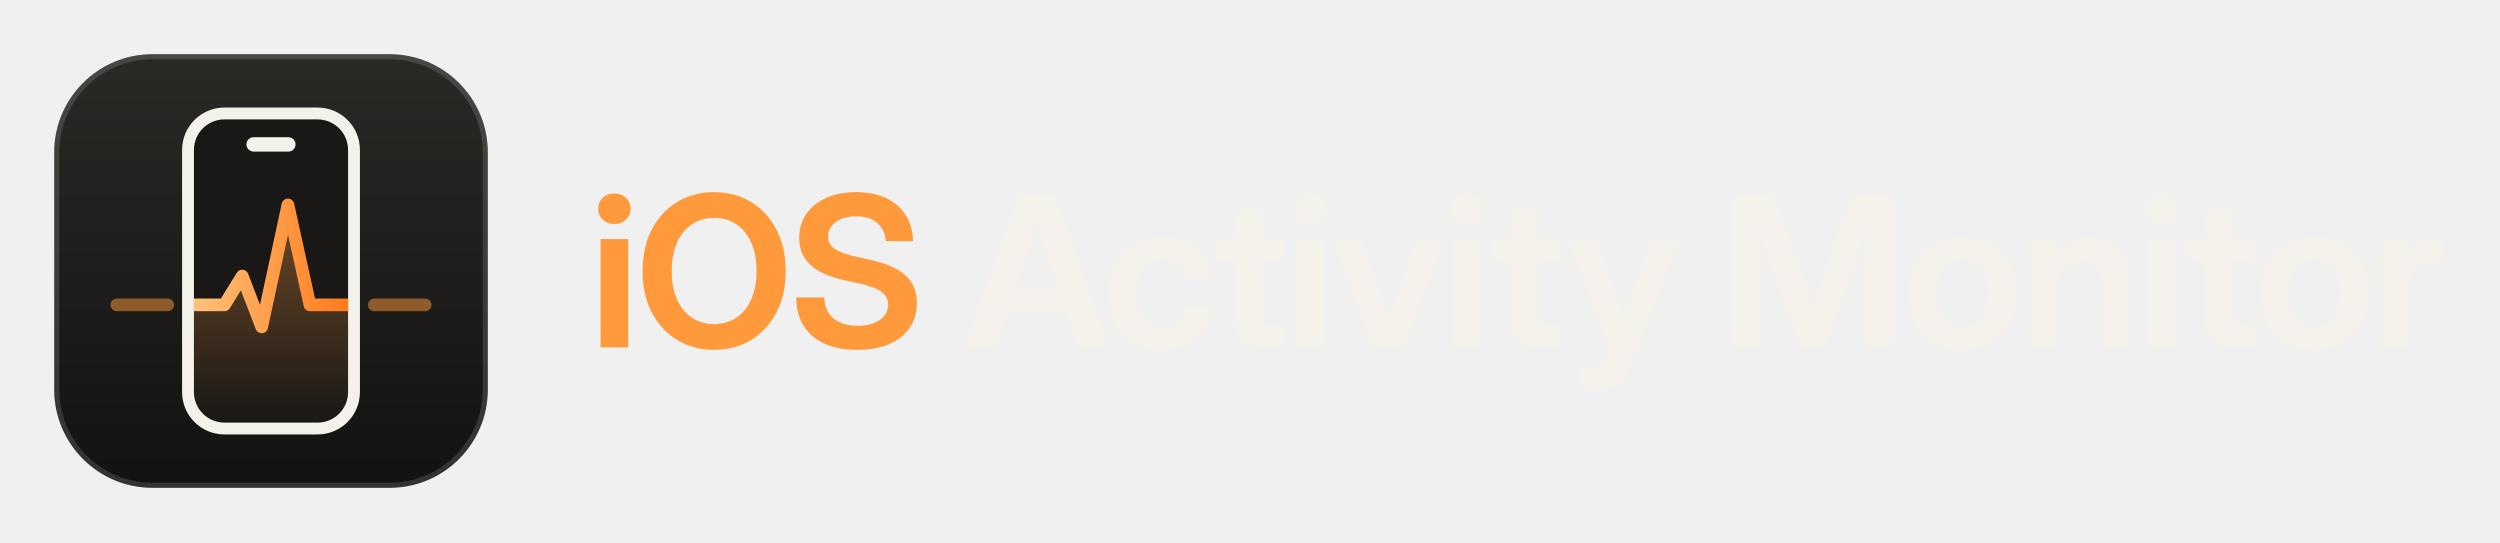
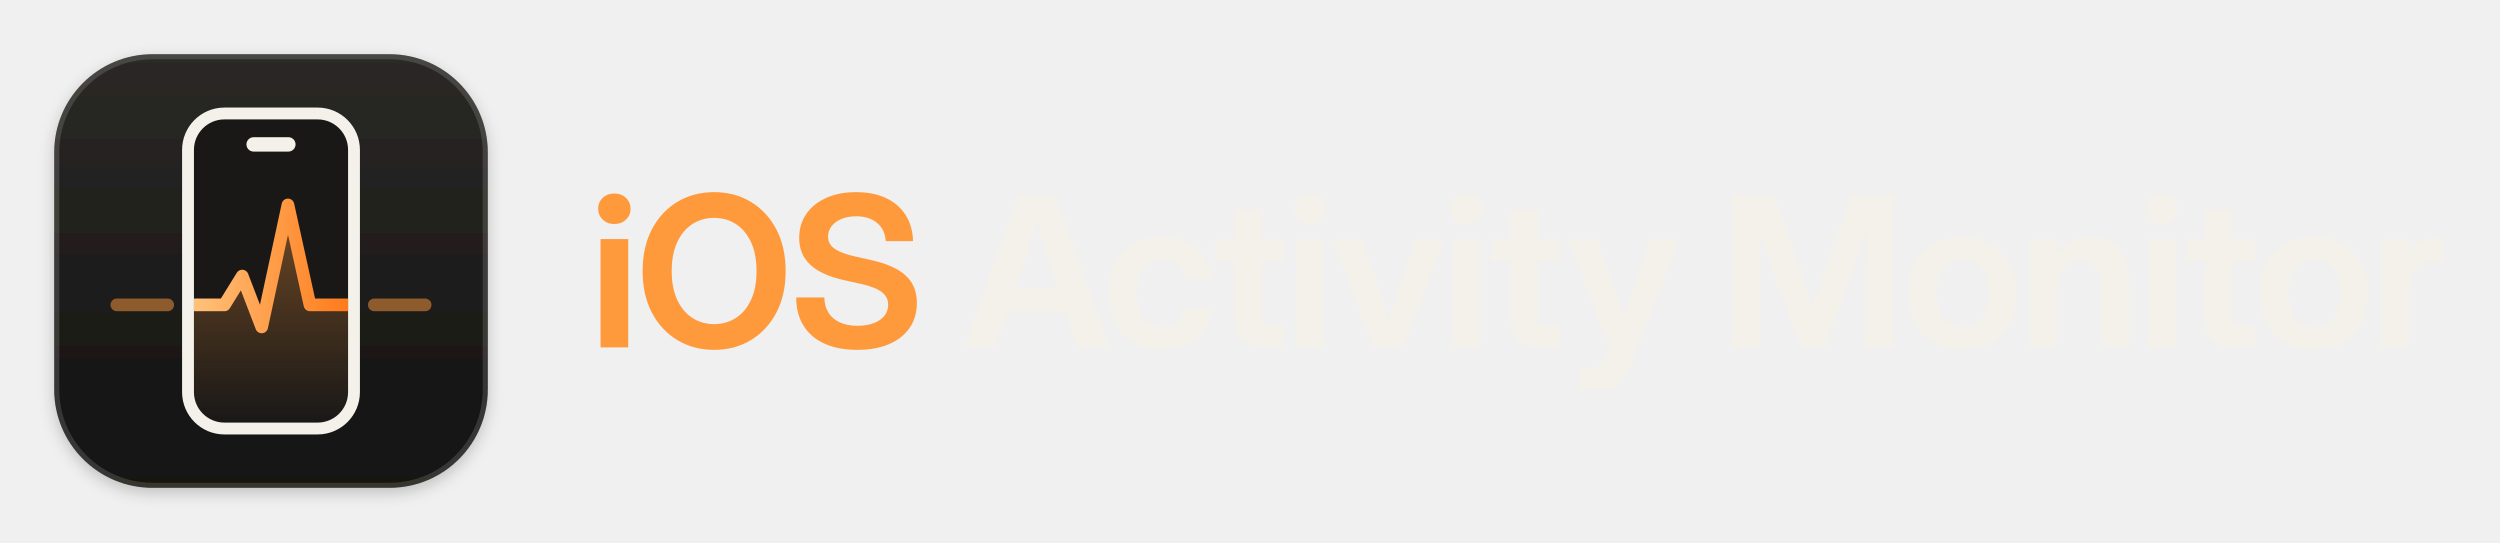
<svg xmlns="http://www.w3.org/2000/svg" viewBox="0 0 738 160" width="738" height="160" role="img" aria-label="iOS Activity Monitor">
  <g transform="translate(16 16) scale(0.25)">
    <defs>
      <linearGradient id="background" x1="0" y1="0" x2="0" y2="1">
        <stop offset="0" stop-color="#2b2926" />
        <stop offset="1" stop-color="#121211" />
      </linearGradient>
      <linearGradient id="trace" x1="0" y1="0" x2="1" y2="0">
        <stop offset="0" stop-color="#ffc27a" />
        <stop offset="1" stop-color="#ff7a1a" />
      </linearGradient>
      <linearGradient id="area" x1="0" y1="0" x2="0" y2="1">
        <stop offset="0" stop-color="#ff9a3c" stop-opacity="0.38" />
        <stop offset="1" stop-color="#ff9a3c" stop-opacity="0" />
      </linearGradient>
      <clipPath id="screen">
        <rect x="165" y="77" width="182" height="358" rx="36" />
      </clipPath>
+       <filter id="shadow" x="-25%" y="-25%" width="150%" height="150%">
+         <feDropShadow dx="0" dy="6.21" stdDeviation="8.7" flood-color="#000000" flood-opacity="0.2" />
+       </filter>
    </defs>
-     <rect width="512" height="512" rx="116" fill="url(#background)" />
+     <rect width="512" height="512" rx="116" fill="url(#background)" filter="url(#shadow)" />
    <rect x="3" y="3" width="506" height="506" rx="113" fill="none" stroke="#ffffff" stroke-opacity="0.14" stroke-width="6" />
    <rect x="158" y="70" width="196" height="372" rx="43" fill="#191817" stroke="#f4f1ea" stroke-width="14" />
    <rect x="227" y="98" width="58" height="17" rx="8.5" fill="#f4f1ea" />
    <path d="M74 296 H134 M378 296 H438" fill="none" stroke="#ff9a3c" stroke-opacity="0.5" stroke-width="15" stroke-linecap="round" />
    <g clip-path="url(#screen)">
      <path d="M165 296 H201 L222 262 L245 322 L276 178 L302 296 H347 V435 H165 Z" fill="url(#area)" />
      <path d="M165 296 H201 L222 262 L245 322 L276 178 L302 296 H347" fill="none" stroke="url(#trace)" stroke-width="15" stroke-linecap="round" stroke-linejoin="round" />
    </g>
  </g>
  <path d="M177.29 102.55V70.58H185.45V102.55ZM181.36 66.13Q179.3 66.13 177.94 64.83Q176.58 63.54 176.58 61.61Q176.58 59.68 177.94 58.4Q179.3 57.12 181.34 57.12Q183.41 57.12 184.77 58.4Q186.14 59.68 186.14 61.63Q186.14 63.55 184.77 64.84Q183.4 66.13 181.36 66.13ZM210.81 103.28Q204.77 103.28 199.98 100.41Q195.2 97.55 192.45 92.32Q189.7 87.1 189.7 80.03Q189.7 72.9 192.45 67.67Q195.2 62.44 199.98 59.58Q204.77 56.72 210.81 56.72Q216.87 56.72 221.63 59.58Q226.4 62.44 229.16 67.67Q231.92 72.9 231.92 80.03Q231.92 87.11 229.16 92.33Q226.4 97.56 221.63 100.42Q216.87 103.28 210.81 103.28ZM210.81 95.68Q214.41 95.68 217.24 93.85Q220.08 92.02 221.7 88.52Q223.33 85.02 223.33 80.03Q223.33 75.01 221.7 71.49Q220.08 67.98 217.24 66.15Q214.41 64.32 210.81 64.32Q207.22 64.32 204.39 66.15Q201.55 67.98 199.92 71.49Q198.29 75.01 198.29 80.03Q198.29 85.02 199.92 88.52Q201.55 92.02 204.39 93.85Q207.22 95.68 210.81 95.68ZM253.07 103.28Q247.42 103.28 243.38 101.44Q239.35 99.6 237.19 96.13Q235.04 92.66 235.04 87.81H243.34Q243.38 90.42 244.56 92.3Q245.74 94.18 247.92 95.17Q250.11 96.17 253.14 96.17Q255.87 96.17 257.9 95.4Q259.92 94.64 261.06 93.24Q262.19 91.84 262.19 89.95Q262.19 88.42 261.35 87.27Q260.51 86.13 258.7 85.27Q256.88 84.42 253.93 83.76L249.12 82.69Q242.38 81.19 239.15 78.12Q235.92 75.05 235.92 70.27Q235.92 66.19 238.02 63.15Q240.12 60.11 243.9 58.42Q247.69 56.72 252.72 56.72Q257.82 56.72 261.54 58.46Q265.26 60.21 267.33 63.45Q269.4 66.69 269.53 71.19H261.48Q261.25 67.76 258.9 65.8Q256.55 63.85 252.72 63.85Q250.32 63.85 248.45 64.61Q246.58 65.38 245.51 66.73Q244.45 68.08 244.45 69.85Q244.45 71.32 245.26 72.39Q246.08 73.45 247.85 74.26Q249.63 75.07 252.49 75.72L256.97 76.73Q260.52 77.51 263.1 78.65Q265.69 79.78 267.36 81.34Q269.04 82.89 269.85 84.9Q270.66 86.9 270.66 89.41Q270.66 93.67 268.53 96.78Q266.39 99.9 262.45 101.59Q258.5 103.28 253.07 103.28Z" fill="#ff9a3c" />
  <path d="M284.68 102.55 300.67 57.45H311.5L327.46 102.55H318.04L310.48 79.55Q309.24 75.56 307.91 71.2Q306.58 66.83 304.94 61.04H307.29Q305.63 66.83 304.28 71.2Q302.94 75.56 301.66 79.55L293.86 102.55ZM294.44 92.16V85.23H317.72V92.16ZM343 103.28Q338.28 103.28 334.72 101.17Q331.16 99.05 329.18 95.29Q327.2 91.53 327.2 86.6Q327.2 81.66 329.18 77.88Q331.16 74.1 334.72 71.98Q338.28 69.86 343 69.86Q346.06 69.86 348.65 70.77Q351.24 71.68 353.19 73.34Q355.13 74.99 356.3 77.25Q357.47 79.51 357.71 82.23H349.76Q349.57 80.96 349.04 79.93Q348.51 78.89 347.66 78.14Q346.81 77.39 345.67 76.97Q344.54 76.56 343.1 76.56Q340.71 76.56 338.99 77.79Q337.27 79.02 336.35 81.28Q335.44 83.53 335.44 86.6Q335.44 89.65 336.35 91.89Q337.27 94.13 338.99 95.36Q340.7 96.58 343.1 96.58Q344.54 96.58 345.66 96.18Q346.78 95.77 347.59 95.02Q348.41 94.27 348.93 93.21Q349.46 92.15 349.71 90.86H357.71Q357.52 93.55 356.37 95.81Q355.22 98.07 353.26 99.75Q351.31 101.43 348.7 102.35Q346.09 103.28 343 103.28ZM379.03 70.58V77.07H358.79V70.58ZM364.35 61.87H372.5V93.1Q372.5 94.77 373.18 95.42Q373.86 96.07 375.7 96.07Q376.45 96.07 377.45 96.07Q378.45 96.07 379.03 96.07V102.55Q378.23 102.55 376.88 102.55Q375.53 102.55 374.2 102.55Q369.14 102.55 366.74 100.54Q364.35 98.53 364.35 94.33ZM382.6 102.55V70.58H390.76V102.55ZM386.67 66.13Q384.61 66.13 383.25 64.83Q381.89 63.54 381.89 61.61Q381.89 59.68 383.25 58.4Q384.61 57.12 386.65 57.12Q388.72 57.12 390.08 58.4Q391.45 59.68 391.45 61.63Q391.45 63.55 390.08 64.84Q388.72 66.13 386.67 66.13ZM405.36 102.55 393.4 70.58H402.01L407.62 86.9Q408.52 89.62 409.34 92.34Q410.16 95.06 410.96 97.78H409.01Q409.81 95.06 410.61 92.34Q411.4 89.62 412.28 86.9L417.8 70.58H426.3L414.34 102.55ZM428.93 102.55V70.58H437.09V102.55ZM433 66.13Q430.94 66.13 429.58 64.83Q428.21 63.54 428.21 61.61Q428.21 59.68 429.58 58.4Q430.94 57.12 432.98 57.12Q435.05 57.12 436.41 58.4Q437.78 59.68 437.78 61.63Q437.78 63.55 436.41 64.84Q435.04 66.13 433 66.13ZM460.52 70.58V77.07H440.27V70.58ZM445.83 61.87H453.99V93.1Q453.99 94.77 454.67 95.42Q455.35 96.07 457.18 96.07Q457.93 96.07 458.93 96.07Q459.93 96.07 460.52 96.07V102.55Q459.72 102.55 458.37 102.55Q457.02 102.55 455.68 102.55Q450.62 102.55 448.23 100.54Q445.83 98.53 445.83 94.33ZM466.3 115.21V108.65H470.19Q471.24 108.65 471.93 108.3Q472.62 107.95 473.13 107.19Q473.63 106.43 474.07 105.19L475.13 102.4L462.8 70.58H471.41L477.07 86.9Q477.98 89.6 478.82 92.33Q479.66 95.06 480.45 97.78H478.18Q478.95 95.06 479.79 92.32Q480.62 89.59 481.54 86.9L487.19 70.58H495.69L481.49 107.68Q480.51 110.24 479.13 111.91Q477.75 113.58 475.9 114.39Q474.04 115.21 471.65 115.21Q470.34 115.21 468.98 115.21Q467.61 115.21 466.3 115.21ZM511.23 102.55V57.45H523.58L531.83 80.08Q532.27 81.42 532.88 83.36Q533.49 85.3 534.14 87.42Q534.79 89.54 535.35 91.45Q535.91 93.36 536.25 94.65H534.15Q534.49 93.36 535.04 91.45Q535.59 89.54 536.23 87.42Q536.87 85.3 537.48 83.36Q538.08 81.42 538.51 80.08L546.63 57.45H559.01V102.55H550.63V80.16Q550.63 78.67 550.67 76.67Q550.71 74.66 550.78 72.41Q550.84 70.16 550.9 67.85Q550.96 65.55 550.98 63.46H552.02Q551.32 65.79 550.58 68.2Q549.84 70.61 549.15 72.86Q548.46 75.1 547.86 76.98Q547.26 78.86 546.81 80.16L538.6 102.55H531.66L523.38 80.16Q522.93 78.86 522.31 76.98Q521.69 75.1 520.98 72.86Q520.28 70.61 519.52 68.2Q518.75 65.79 518 63.46H519.28Q519.31 65.55 519.36 67.85Q519.41 70.16 519.48 72.41Q519.54 74.66 519.58 76.67Q519.62 78.67 519.62 80.16V102.55ZM579.3 103.28Q574.55 103.28 570.95 101.19Q567.35 99.09 565.34 95.34Q563.34 91.58 563.34 86.6Q563.34 81.61 565.34 77.84Q567.35 74.08 570.95 71.97Q574.55 69.86 579.3 69.86Q584.07 69.86 587.66 71.97Q591.24 74.08 593.25 77.84Q595.25 81.61 595.25 86.6Q595.25 91.58 593.25 95.34Q591.24 99.09 587.66 101.19Q584.07 103.28 579.3 103.28ZM579.3 96.55Q581.64 96.55 583.37 95.36Q585.1 94.16 586.06 91.92Q587.01 89.68 587.01 86.6Q587.01 83.48 586.06 81.24Q585.1 79.01 583.37 77.8Q581.64 76.59 579.3 76.59Q576.98 76.59 575.23 77.79Q573.49 79 572.53 81.24Q571.58 83.48 571.58 86.6Q571.58 89.7 572.53 91.93Q573.49 94.16 575.22 95.36Q576.96 96.55 579.3 96.55ZM607.43 84.6V102.55H599.27V70.58H607.29V78.79H605.79Q607.32 74.53 610.13 72.23Q612.94 69.93 617.18 69.93Q620.56 69.93 623.11 71.39Q625.66 72.85 627.08 75.66Q628.51 78.48 628.51 82.56V102.55H620.35V83.95Q620.35 80.54 618.73 78.79Q617.11 77.03 614.13 77.03Q612.19 77.03 610.68 77.82Q609.16 78.62 608.3 80.29Q607.43 81.97 607.43 84.6ZM633.97 102.55V70.58H642.13V102.55ZM638.04 66.13Q635.98 66.13 634.62 64.83Q633.26 63.54 633.26 61.61Q633.26 59.68 634.62 58.4Q635.98 57.12 638.02 57.12Q640.09 57.12 641.45 58.4Q642.82 59.68 642.82 61.63Q642.82 63.55 641.45 64.84Q640.08 66.13 638.04 66.13ZM665.56 70.58V77.07H645.31V70.58ZM650.87 61.87H659.03V93.1Q659.03 94.77 659.71 95.42Q660.39 96.07 662.22 96.07Q662.97 96.07 663.97 96.07Q664.97 96.07 665.56 96.07V102.55Q664.76 102.55 663.41 102.55Q662.06 102.55 660.72 102.55Q655.66 102.55 653.27 100.54Q650.87 98.53 650.87 94.33ZM683.15 103.28Q678.4 103.28 674.8 101.19Q671.2 99.09 669.2 95.34Q667.19 91.58 667.19 86.6Q667.19 81.61 669.2 77.84Q671.2 74.08 674.8 71.97Q678.4 69.86 683.15 69.86Q687.93 69.86 691.51 71.97Q695.1 74.08 697.1 77.84Q699.11 81.61 699.11 86.6Q699.11 91.58 697.1 95.34Q695.1 99.09 691.51 101.19Q687.93 103.28 683.15 103.28ZM683.15 96.55Q685.5 96.55 687.23 95.36Q688.96 94.16 689.91 91.92Q690.87 89.68 690.87 86.6Q690.87 83.48 689.91 81.24Q688.96 79.01 687.23 77.8Q685.5 76.59 683.15 76.59Q680.83 76.59 679.09 77.79Q677.34 79 676.39 81.24Q675.43 83.48 675.43 86.6Q675.43 89.7 676.39 91.93Q677.34 94.16 679.08 95.36Q680.82 96.55 683.15 96.55ZM703.13 102.55V70.58H710.99V75.95H711.08Q711.96 73.14 713.84 71.73Q715.72 70.31 718.85 70.31Q719.63 70.31 720.27 70.34Q720.91 70.38 721.4 70.41V77.52Q720.95 77.47 719.89 77.39Q718.83 77.31 717.7 77.31Q715.89 77.31 714.43 78.15Q712.97 78.98 712.13 80.63Q711.28 82.28 711.28 84.76V102.55Z" fill="#f4f1ea" />
</svg>
